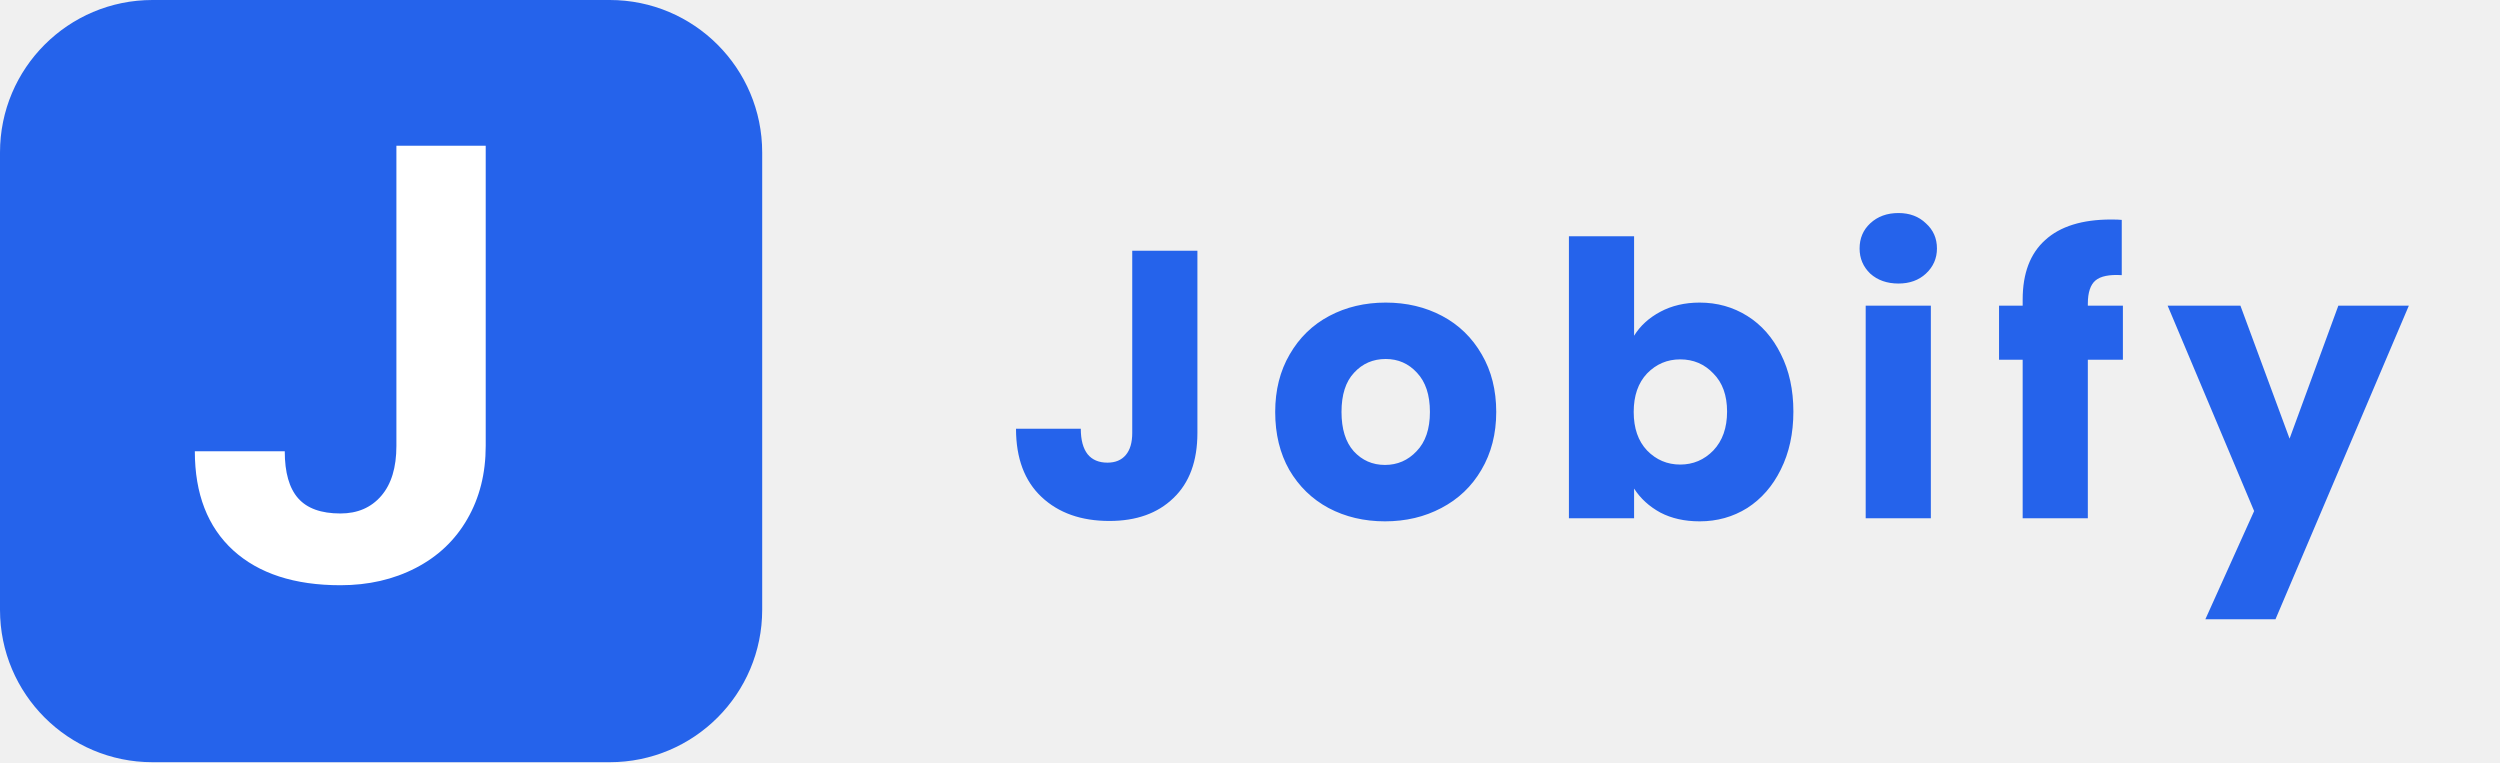
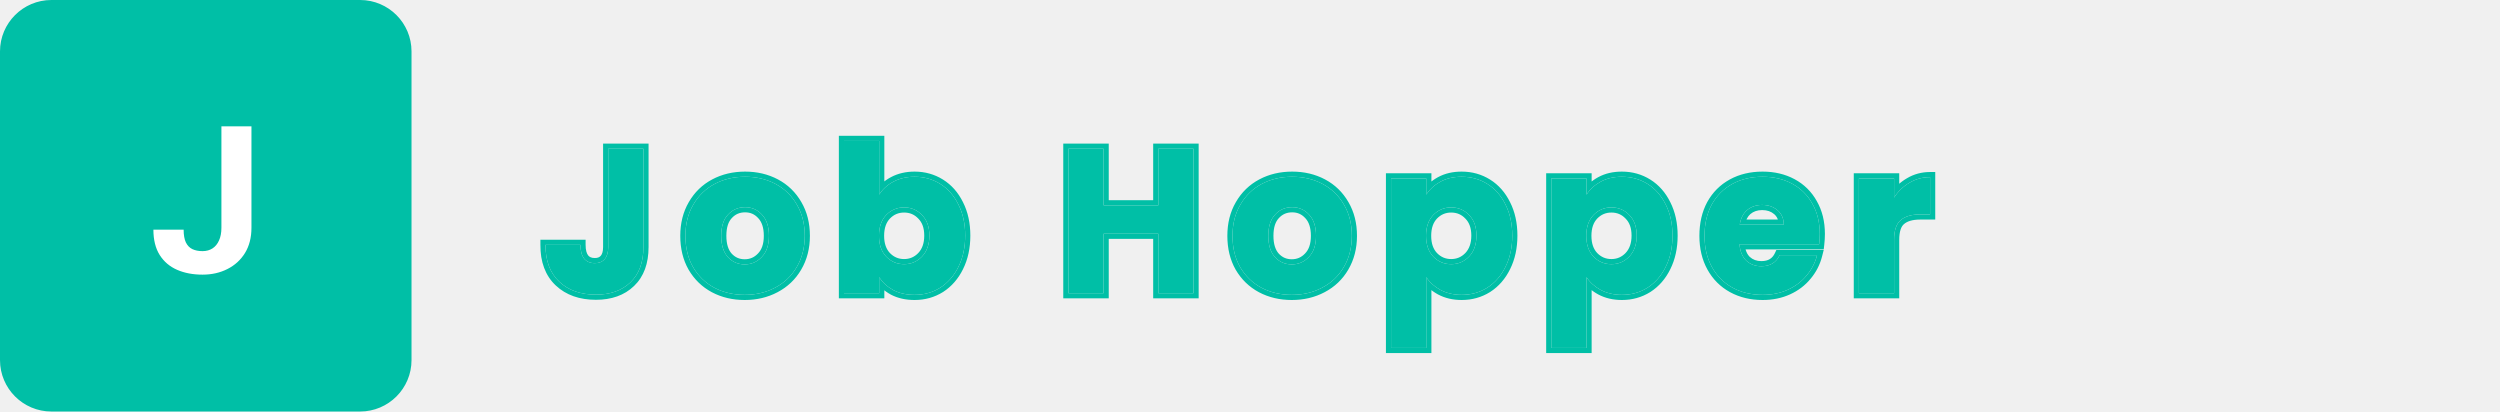
- <svg xmlns="http://www.w3.org/2000/svg" width="164" height="50" viewBox="0 0 164 50" fill="none">
-   <path d="M78.55 16.45V28.4C78.55 30.25 78.025 31.675 76.975 32.675C75.942 33.675 74.542 34.175 72.775 34.175C70.925 34.175 69.442 33.65 68.325 32.6C67.208 31.55 66.65 30.058 66.65 28.125H70.9C70.9 28.858 71.05 29.417 71.35 29.8C71.65 30.167 72.083 30.35 72.65 30.35C73.167 30.35 73.567 30.183 73.85 29.85C74.133 29.517 74.275 29.033 74.275 28.4V16.45H78.55ZM90.853 34.2C89.487 34.2 88.253 33.908 87.153 33.325C86.07 32.742 85.212 31.908 84.578 30.825C83.962 29.742 83.653 28.475 83.653 27.025C83.653 25.592 83.97 24.333 84.603 23.25C85.237 22.15 86.103 21.308 87.203 20.725C88.303 20.142 89.537 19.85 90.903 19.85C92.27 19.85 93.503 20.142 94.603 20.725C95.703 21.308 96.57 22.15 97.203 23.25C97.837 24.333 98.153 25.592 98.153 27.025C98.153 28.458 97.828 29.725 97.178 30.825C96.545 31.908 95.67 32.742 94.553 33.325C93.453 33.908 92.22 34.2 90.853 34.2ZM90.853 30.5C91.67 30.5 92.362 30.2 92.928 29.6C93.511 29 93.803 28.142 93.803 27.025C93.803 25.908 93.52 25.05 92.953 24.45C92.403 23.85 91.72 23.55 90.903 23.55C90.07 23.55 89.378 23.85 88.828 24.45C88.278 25.033 88.003 25.892 88.003 27.025C88.003 28.142 88.27 29 88.803 29.6C89.353 30.2 90.037 30.5 90.853 30.5ZM107.196 22.025C107.596 21.375 108.171 20.85 108.921 20.45C109.671 20.05 110.529 19.85 111.496 19.85C112.646 19.85 113.688 20.142 114.621 20.725C115.554 21.308 116.288 22.142 116.821 23.225C117.371 24.308 117.646 25.567 117.646 27C117.646 28.433 117.371 29.7 116.821 30.8C116.288 31.883 115.554 32.725 114.621 33.325C113.688 33.908 112.646 34.2 111.496 34.2C110.513 34.2 109.654 34.008 108.921 33.625C108.188 33.225 107.613 32.7 107.196 32.05V34H102.921V15.5H107.196V22.025ZM113.296 27C113.296 25.933 112.996 25.1 112.396 24.5C111.813 23.883 111.088 23.575 110.221 23.575C109.371 23.575 108.646 23.883 108.046 24.5C107.463 25.117 107.171 25.958 107.171 27.025C107.171 28.092 107.463 28.933 108.046 29.55C108.646 30.167 109.371 30.475 110.221 30.475C111.071 30.475 111.796 30.167 112.396 29.55C112.996 28.917 113.296 28.067 113.296 27ZM124.539 18.6C123.789 18.6 123.172 18.383 122.689 17.95C122.222 17.5 121.989 16.95 121.989 16.3C121.989 15.633 122.222 15.083 122.689 14.65C123.172 14.2 123.789 13.975 124.539 13.975C125.272 13.975 125.872 14.2 126.339 14.65C126.822 15.083 127.064 15.633 127.064 16.3C127.064 16.95 126.822 17.5 126.339 17.95C125.872 18.383 125.272 18.6 124.539 18.6ZM126.664 20.05V34H122.389V20.05H126.664ZM139.262 23.6H136.962V34H132.687V23.6H131.137V20.05H132.687V19.65C132.687 17.933 133.179 16.633 134.162 15.75C135.145 14.85 136.587 14.4 138.487 14.4C138.804 14.4 139.037 14.408 139.187 14.425V18.05C138.37 18 137.795 18.117 137.462 18.4C137.129 18.683 136.962 19.192 136.962 19.925V20.05H139.262V23.6ZM158.021 20.05L149.271 40.625H144.671L147.871 33.525L142.196 20.05H146.971L150.196 28.775L153.396 20.05H158.021Z" fill="#2563EB" />
-   <rect width="50" height="50" rx="10" fill="#2563EB" />
-   <path d="M26.004 9.562H31.863V29.25C31.863 31.06 31.46 32.661 30.652 34.055C29.858 35.435 28.732 36.503 27.273 37.258C25.815 38.013 24.168 38.391 22.332 38.391C19.324 38.391 16.98 37.629 15.301 36.105C13.621 34.569 12.781 32.401 12.781 29.602H18.68C18.68 30.995 18.973 32.023 19.559 32.688C20.145 33.352 21.069 33.684 22.332 33.684C23.452 33.684 24.344 33.3 25.008 32.531C25.672 31.763 26.004 30.669 26.004 29.25V9.562Z" fill="white" />
+ <svg xmlns="http://www.w3.org/2000/svg" width="486" height="80" viewBox="0 0 486 80" fill="none">
+   <mask id="path-1-outside-1_20_6" maskUnits="userSpaceOnUse" x="105" y="26" width="272" height="43" fill="black">
+     <rect fill="white" x="105" y="26" width="272" height="43" />
+     <path d="M125.08 28.92V48.04C125.08 51 124.24 53.28 122.56 54.88C120.907 56.48 118.667 57.28 115.84 57.28C112.88 57.28 110.507 56.44 108.72 54.76C106.933 53.08 106.04 50.693 106.04 47.6H112.84C112.84 48.773 113.08 49.667 113.56 50.28C114.04 50.867 114.733 51.16 115.64 51.16C116.467 51.16 117.107 50.893 117.56 50.36C118.013 49.827 118.24 49.053 118.24 48.04V28.92H125.08ZM144.765 57.32C142.578 57.32 140.605 56.853 138.845 55.92C137.112 54.987 135.738 53.653 134.725 51.92C133.738 50.187 133.245 48.16 133.245 45.84C133.245 43.547 133.752 41.533 134.765 39.8C135.778 38.04 137.165 36.693 138.925 35.76C140.685 34.827 142.658 34.36 144.845 34.36C147.032 34.36 149.005 34.827 150.765 35.76C152.525 36.693 153.912 38.04 154.925 39.8C155.938 41.533 156.445 43.547 156.445 45.84C156.445 48.133 155.925 50.16 154.885 51.92C153.872 53.653 152.472 54.987 150.685 55.92C148.925 56.853 146.952 57.32 144.765 57.32ZM144.765 51.4C146.072 51.4 147.178 50.92 148.085 49.96C149.018 49 149.485 47.627 149.485 45.84C149.485 44.053 149.032 42.68 148.125 41.72C147.245 40.76 146.152 40.28 144.845 40.28C143.512 40.28 142.405 40.76 141.525 41.72C140.645 42.653 140.205 44.027 140.205 45.84C140.205 47.627 140.632 49 141.485 49.96C142.365 50.92 143.458 51.4 144.765 51.4ZM170.914 37.84C171.554 36.8 172.474 35.96 173.674 35.32C174.874 34.68 176.247 34.36 177.794 34.36C179.634 34.36 181.3 34.827 182.794 35.76C184.287 36.693 185.46 38.027 186.314 39.76C187.194 41.493 187.634 43.507 187.634 45.8C187.634 48.093 187.194 50.12 186.314 51.88C185.46 53.613 184.287 54.96 182.794 55.92C181.3 56.853 179.634 57.32 177.794 57.32C176.22 57.32 174.847 57.013 173.674 56.4C172.5 55.76 171.58 54.92 170.914 53.88V57H164.074V27.4H170.914V37.84ZM180.674 45.8C180.674 44.093 180.194 42.76 179.234 41.8C178.3 40.813 177.14 40.32 175.754 40.32C174.394 40.32 173.234 40.813 172.274 41.8C171.34 42.787 170.874 44.133 170.874 45.84C170.874 47.547 171.34 48.893 172.274 49.88C173.234 50.867 174.394 51.36 175.754 51.36C177.114 51.36 178.274 50.867 179.234 49.88C180.194 48.867 180.674 47.507 180.674 45.8ZM232.019 28.92V57H225.179V45.44H214.539V57H207.699V28.92H214.539V39.92H225.179V28.92H232.019ZM251.117 57.32C248.93 57.32 246.957 56.853 245.197 55.92C243.463 54.987 242.09 53.653 241.077 51.92C240.09 50.187 239.597 48.16 239.597 45.84C239.597 43.547 240.103 41.533 241.117 39.8C242.13 38.04 243.517 36.693 245.277 35.76C247.037 34.827 249.01 34.36 251.197 34.36C253.383 34.36 255.357 34.827 257.117 35.76C258.877 36.693 260.263 38.04 261.277 39.8C262.29 41.533 262.797 43.547 262.797 45.84C262.797 48.133 262.277 50.16 261.237 51.92C260.223 53.653 258.823 54.987 257.037 55.92C255.277 56.853 253.303 57.32 251.117 57.32ZM251.117 51.4C252.423 51.4 253.53 50.92 254.437 49.96C255.37 49 255.837 47.627 255.837 45.84C255.837 44.053 255.383 42.68 254.477 41.72C253.597 40.76 252.503 40.28 251.197 40.28C249.863 40.28 248.757 40.76 247.877 41.72C246.997 42.653 246.557 44.027 246.557 45.84C246.557 47.627 246.983 49 247.837 49.96C248.717 50.92 249.81 51.4 251.117 51.4ZM277.265 37.84C277.932 36.8 278.852 35.96 280.025 35.32C281.199 34.68 282.572 34.36 284.145 34.36C285.985 34.36 287.652 34.827 289.145 35.76C290.639 36.693 291.812 38.027 292.665 39.76C293.545 41.493 293.985 43.507 293.985 45.8C293.985 48.093 293.545 50.12 292.665 51.88C291.812 53.613 290.639 54.96 289.145 55.92C287.652 56.853 285.985 57.32 284.145 57.32C282.599 57.32 281.225 57 280.025 56.36C278.852 55.72 277.932 54.893 277.265 53.88V67.64H270.425V34.68H277.265V37.84ZM287.025 45.8C287.025 44.093 286.545 42.76 285.585 41.8C284.652 40.813 283.492 40.32 282.105 40.32C280.745 40.32 279.585 40.813 278.625 41.8C277.692 42.787 277.225 44.133 277.225 45.84C277.225 47.547 277.692 48.893 278.625 49.88C279.585 50.867 280.745 51.36 282.105 51.36C283.465 51.36 284.625 50.867 285.585 49.88C286.545 48.867 287.025 47.507 287.025 45.8ZM308.414 37.84C309.08 36.8 310 35.96 311.174 35.32C312.347 34.68 313.72 34.36 315.294 34.36C317.134 34.36 318.8 34.827 320.294 35.76C321.787 36.693 322.96 38.027 323.814 39.76C324.694 41.493 325.134 43.507 325.134 45.8C325.134 48.093 324.694 50.12 323.814 51.88C322.96 53.613 321.787 54.96 320.294 55.92C318.8 56.853 317.134 57.32 315.294 57.32C313.747 57.32 312.374 57 311.174 56.36C310 55.72 309.08 54.893 308.414 53.88V67.64H301.574V34.68H308.414V37.84ZM318.174 45.8C318.174 44.093 317.694 42.76 316.734 41.8C315.8 40.813 314.64 40.32 313.254 40.32C311.894 40.32 310.734 40.813 309.774 41.8C308.84 42.787 308.374 44.133 308.374 45.84C308.374 47.547 308.84 48.893 309.774 49.88C310.734 50.867 311.894 51.36 313.254 51.36C314.614 51.36 315.774 50.867 316.734 49.88C317.694 48.867 318.174 47.507 318.174 45.8ZM353.762 45.48C353.762 46.12 353.722 46.787 353.642 47.48H338.162C338.269 48.867 338.709 49.933 339.482 50.68C340.282 51.4 341.256 51.76 342.402 51.76C344.109 51.76 345.296 51.04 345.962 49.6H353.242C352.869 51.067 352.189 52.387 351.202 53.56C350.242 54.733 349.029 55.653 347.562 56.32C346.096 56.987 344.456 57.32 342.642 57.32C340.456 57.32 338.509 56.853 336.802 55.92C335.096 54.987 333.762 53.653 332.802 51.92C331.842 50.187 331.362 48.16 331.362 45.84C331.362 43.52 331.829 41.493 332.762 39.76C333.722 38.027 335.056 36.693 336.762 35.76C338.469 34.827 340.429 34.36 342.642 34.36C344.802 34.36 346.722 34.813 348.402 35.72C350.082 36.627 351.389 37.92 352.322 39.6C353.282 41.28 353.762 43.24 353.762 45.48ZM346.762 43.68C346.762 42.507 346.362 41.573 345.562 40.88C344.762 40.187 343.762 39.84 342.562 39.84C341.416 39.84 340.442 40.173 339.642 40.84C338.869 41.507 338.389 42.453 338.202 43.68H346.762ZM368.211 38.4C369.011 37.173 370.011 36.213 371.211 35.52C372.411 34.8 373.744 34.44 375.211 34.44V41.68H373.331C371.624 41.68 370.344 42.053 369.491 42.8C368.637 43.52 368.211 44.8 368.211 46.64V57H361.371V34.68H368.211V38.4Z" />
+   </mask>
+   <path d="M125.08 28.92V48.04C125.08 51 124.24 53.28 122.56 54.88C120.907 56.48 118.667 57.28 115.84 57.28C112.88 57.28 110.507 56.44 108.72 54.76C106.933 53.08 106.04 50.693 106.04 47.6H112.84C112.84 48.773 113.08 49.667 113.56 50.28C114.04 50.867 114.733 51.16 115.64 51.16C116.467 51.16 117.107 50.893 117.56 50.36C118.013 49.827 118.24 49.053 118.24 48.04V28.92H125.08ZM144.765 57.32C142.578 57.32 140.605 56.853 138.845 55.92C137.112 54.987 135.738 53.653 134.725 51.92C133.738 50.187 133.245 48.16 133.245 45.84C133.245 43.547 133.752 41.533 134.765 39.8C135.778 38.04 137.165 36.693 138.925 35.76C140.685 34.827 142.658 34.36 144.845 34.36C147.032 34.36 149.005 34.827 150.765 35.76C152.525 36.693 153.912 38.04 154.925 39.8C155.938 41.533 156.445 43.547 156.445 45.84C156.445 48.133 155.925 50.16 154.885 51.92C153.872 53.653 152.472 54.987 150.685 55.92C148.925 56.853 146.952 57.32 144.765 57.32ZM144.765 51.4C146.072 51.4 147.178 50.92 148.085 49.96C149.018 49 149.485 47.627 149.485 45.84C149.485 44.053 149.032 42.68 148.125 41.72C147.245 40.76 146.152 40.28 144.845 40.28C143.512 40.28 142.405 40.76 141.525 41.72C140.645 42.653 140.205 44.027 140.205 45.84C140.205 47.627 140.632 49 141.485 49.96C142.365 50.92 143.458 51.4 144.765 51.4ZM170.914 37.84C171.554 36.8 172.474 35.96 173.674 35.32C174.874 34.68 176.247 34.36 177.794 34.36C179.634 34.36 181.3 34.827 182.794 35.76C184.287 36.693 185.46 38.027 186.314 39.76C187.194 41.493 187.634 43.507 187.634 45.8C187.634 48.093 187.194 50.12 186.314 51.88C185.46 53.613 184.287 54.96 182.794 55.92C181.3 56.853 179.634 57.32 177.794 57.32C176.22 57.32 174.847 57.013 173.674 56.4C172.5 55.76 171.58 54.92 170.914 53.88V57H164.074V27.4H170.914V37.84ZM180.674 45.8C180.674 44.093 180.194 42.76 179.234 41.8C178.3 40.813 177.14 40.32 175.754 40.32C174.394 40.32 173.234 40.813 172.274 41.8C171.34 42.787 170.874 44.133 170.874 45.84C170.874 47.547 171.34 48.893 172.274 49.88C173.234 50.867 174.394 51.36 175.754 51.36C177.114 51.36 178.274 50.867 179.234 49.88C180.194 48.867 180.674 47.507 180.674 45.8ZM232.019 28.92V57H225.179V45.44H214.539V57H207.699V28.92H214.539V39.92H225.179V28.92H232.019ZM251.117 57.32C248.93 57.32 246.957 56.853 245.197 55.92C243.463 54.987 242.09 53.653 241.077 51.92C240.09 50.187 239.597 48.16 239.597 45.84C239.597 43.547 240.103 41.533 241.117 39.8C242.13 38.04 243.517 36.693 245.277 35.76C247.037 34.827 249.01 34.36 251.197 34.36C253.383 34.36 255.357 34.827 257.117 35.76C258.877 36.693 260.263 38.04 261.277 39.8C262.29 41.533 262.797 43.547 262.797 45.84C262.797 48.133 262.277 50.16 261.237 51.92C260.223 53.653 258.823 54.987 257.037 55.92C255.277 56.853 253.303 57.32 251.117 57.32ZM251.117 51.4C252.423 51.4 253.53 50.92 254.437 49.96C255.37 49 255.837 47.627 255.837 45.84C255.837 44.053 255.383 42.68 254.477 41.72C253.597 40.76 252.503 40.28 251.197 40.28C249.863 40.28 248.757 40.76 247.877 41.72C246.997 42.653 246.557 44.027 246.557 45.84C246.557 47.627 246.983 49 247.837 49.96C248.717 50.92 249.81 51.4 251.117 51.4ZM277.265 37.84C277.932 36.8 278.852 35.96 280.025 35.32C281.199 34.68 282.572 34.36 284.145 34.36C285.985 34.36 287.652 34.827 289.145 35.76C290.639 36.693 291.812 38.027 292.665 39.76C293.545 41.493 293.985 43.507 293.985 45.8C293.985 48.093 293.545 50.12 292.665 51.88C291.812 53.613 290.639 54.96 289.145 55.92C287.652 56.853 285.985 57.32 284.145 57.32C282.599 57.32 281.225 57 280.025 56.36C278.852 55.72 277.932 54.893 277.265 53.88V67.64H270.425V34.68H277.265V37.84ZM287.025 45.8C287.025 44.093 286.545 42.76 285.585 41.8C284.652 40.813 283.492 40.32 282.105 40.32C280.745 40.32 279.585 40.813 278.625 41.8C277.692 42.787 277.225 44.133 277.225 45.84C277.225 47.547 277.692 48.893 278.625 49.88C279.585 50.867 280.745 51.36 282.105 51.36C283.465 51.36 284.625 50.867 285.585 49.88C286.545 48.867 287.025 47.507 287.025 45.8ZM308.414 37.84C309.08 36.8 310 35.96 311.174 35.32C312.347 34.68 313.72 34.36 315.294 34.36C317.134 34.36 318.8 34.827 320.294 35.76C321.787 36.693 322.96 38.027 323.814 39.76C324.694 41.493 325.134 43.507 325.134 45.8C325.134 48.093 324.694 50.12 323.814 51.88C322.96 53.613 321.787 54.96 320.294 55.92C318.8 56.853 317.134 57.32 315.294 57.32C313.747 57.32 312.374 57 311.174 56.36C310 55.72 309.08 54.893 308.414 53.88V67.64H301.574V34.68H308.414V37.84ZM318.174 45.8C318.174 44.093 317.694 42.76 316.734 41.8C315.8 40.813 314.64 40.32 313.254 40.32C311.894 40.32 310.734 40.813 309.774 41.8C308.84 42.787 308.374 44.133 308.374 45.84C308.374 47.547 308.84 48.893 309.774 49.88C310.734 50.867 311.894 51.36 313.254 51.36C314.614 51.36 315.774 50.867 316.734 49.88C317.694 48.867 318.174 47.507 318.174 45.8ZM353.762 45.48C353.762 46.12 353.722 46.787 353.642 47.48H338.162C338.269 48.867 338.709 49.933 339.482 50.68C340.282 51.4 341.256 51.76 342.402 51.76C344.109 51.76 345.296 51.04 345.962 49.6H353.242C352.869 51.067 352.189 52.387 351.202 53.56C350.242 54.733 349.029 55.653 347.562 56.32C346.096 56.987 344.456 57.32 342.642 57.32C340.456 57.32 338.509 56.853 336.802 55.92C335.096 54.987 333.762 53.653 332.802 51.92C331.842 50.187 331.362 48.16 331.362 45.84C331.362 43.52 331.829 41.493 332.762 39.76C333.722 38.027 335.056 36.693 336.762 35.76C338.469 34.827 340.429 34.36 342.642 34.36C344.802 34.36 346.722 34.813 348.402 35.72C350.082 36.627 351.389 37.92 352.322 39.6C353.282 41.28 353.762 43.24 353.762 45.48ZM346.762 43.68C346.762 42.507 346.362 41.573 345.562 40.88C344.762 40.187 343.762 39.84 342.562 39.84C341.416 39.84 340.442 40.173 339.642 40.84C338.869 41.507 338.389 42.453 338.202 43.68H346.762ZM368.211 38.4C369.011 37.173 370.011 36.213 371.211 35.52C372.411 34.8 373.744 34.44 375.211 34.44V41.68H373.331C371.624 41.68 370.344 42.053 369.491 42.8C368.637 43.52 368.211 44.8 368.211 46.64V57H361.371V34.68H368.211V38.4Z" fill="#00BFA6" />
+   <path d="M125.08 28.92H126.08V27.92H125.08V28.92ZM122.56 54.88L121.87 54.156L121.865 54.161L122.56 54.88ZM108.72 54.76L108.035 55.489L108.035 55.489L108.72 54.76ZM106.04 47.6V46.6H105.04V47.6H106.04ZM112.84 47.6H113.84V46.6H112.84V47.6ZM113.56 50.28L112.772 50.896L112.779 50.905L112.786 50.913L113.56 50.28ZM117.56 50.36L116.798 49.712L116.798 49.712L117.56 50.36ZM118.24 28.92V27.92H117.24V28.92H118.24ZM124.08 28.92V48.04H126.08V28.92H124.08ZM124.08 48.04C124.08 50.806 123.301 52.793 121.87 54.156L123.25 55.604C125.179 53.767 126.08 51.194 126.08 48.04H124.08ZM121.865 54.161C120.438 55.542 118.47 56.28 115.84 56.28V58.28C118.864 58.28 121.375 57.418 123.255 55.599L121.865 54.161ZM115.84 56.28C113.079 56.28 110.969 55.502 109.405 54.032L108.035 55.489C110.044 57.378 112.681 58.28 115.84 58.28V56.28ZM109.405 54.032C107.869 52.587 107.04 50.494 107.04 47.6H105.04C105.04 50.893 105.998 53.573 108.035 55.489L109.405 54.032ZM106.04 48.6H112.84V46.6H106.04V48.6ZM111.84 47.6C111.84 48.889 112.1 50.038 112.772 50.896L114.348 49.664C114.06 49.296 113.84 48.658 113.84 47.6H111.84ZM112.786 50.913C113.494 51.778 114.499 52.16 115.64 52.16V50.16C114.968 50.16 114.586 49.955 114.334 49.647L112.786 50.913ZM115.64 52.16C116.701 52.16 117.644 51.806 118.322 51.008L116.798 49.712C116.57 49.981 116.232 50.16 115.64 50.16V52.16ZM118.322 51.008C118.985 50.227 119.24 49.187 119.24 48.04H117.24C117.24 48.92 117.042 49.426 116.798 49.712L118.322 51.008ZM119.24 48.04V28.92H117.24V48.04H119.24ZM118.24 29.92H125.08V27.92H118.24V29.92ZM138.845 55.92L138.371 56.8L138.376 56.803L138.845 55.92ZM134.725 51.92L133.856 52.415L133.862 52.425L134.725 51.92ZM134.765 39.8L135.628 40.305L135.632 40.299L134.765 39.8ZM138.925 35.76L139.394 36.644L139.394 36.644L138.925 35.76ZM150.765 35.76L150.296 36.644L150.296 36.644L150.765 35.76ZM154.925 39.8L154.058 40.299L154.062 40.305L154.925 39.8ZM154.885 51.92L154.024 51.411L154.022 51.415L154.885 51.92ZM150.685 55.92L150.222 55.034L150.216 55.036L150.685 55.92ZM148.085 49.96L147.368 49.263L147.363 49.268L147.358 49.273L148.085 49.96ZM148.125 41.72L147.388 42.396L147.393 42.401L147.398 42.407L148.125 41.72ZM141.525 41.72L142.253 42.406L142.262 42.396L141.525 41.72ZM141.485 49.96L140.738 50.624L140.743 50.63L140.748 50.636L141.485 49.96ZM144.765 56.32C142.725 56.32 140.915 55.886 139.314 55.036L138.376 56.803C140.295 57.821 142.431 58.32 144.765 58.32V56.32ZM139.319 55.039C137.751 54.195 136.511 52.993 135.588 51.415L133.862 52.425C134.966 54.313 136.472 55.778 138.371 56.8L139.319 55.039ZM135.594 51.425C134.706 49.866 134.245 48.015 134.245 45.84H132.245C132.245 48.305 132.77 50.508 133.856 52.415L135.594 51.425ZM134.245 45.84C134.245 43.698 134.717 41.864 135.628 40.305L133.902 39.295C132.787 41.203 132.245 43.395 132.245 45.84H134.245ZM135.632 40.299C136.553 38.699 137.803 37.487 139.394 36.644L138.456 34.877C136.527 35.9 135.004 37.381 133.898 39.301L135.632 40.299ZM139.394 36.644C140.995 35.794 142.805 35.36 144.845 35.36V33.36C142.511 33.36 140.375 33.859 138.456 34.877L139.394 36.644ZM144.845 35.36C146.885 35.36 148.695 35.794 150.296 36.644L151.234 34.877C149.315 33.859 147.179 33.36 144.845 33.36V35.36ZM150.296 36.644C151.887 37.487 153.137 38.699 154.058 40.299L155.792 39.301C154.686 37.381 153.163 35.9 151.234 34.877L150.296 36.644ZM154.062 40.305C154.973 41.864 155.445 43.698 155.445 45.84H157.445C157.445 43.395 156.903 41.203 155.788 39.295L154.062 40.305ZM155.445 45.84C155.445 47.977 154.962 49.824 154.024 51.411L155.746 52.429C156.888 50.496 157.445 48.29 157.445 45.84H155.445ZM154.022 51.415C153.104 52.986 151.843 54.187 150.222 55.034L151.148 56.806C153.101 55.786 154.64 54.321 155.748 52.425L154.022 51.415ZM150.216 55.036C148.615 55.886 146.805 56.32 144.765 56.32V58.32C147.099 58.32 149.235 57.821 151.154 56.803L150.216 55.036ZM144.765 52.4C146.35 52.4 147.719 51.804 148.812 50.647L147.358 49.273C146.638 50.036 145.793 50.4 144.765 50.4V52.4ZM148.802 50.657C149.971 49.455 150.485 47.797 150.485 45.84H148.485C148.485 47.456 148.066 48.545 147.368 49.263L148.802 50.657ZM150.485 45.84C150.485 43.89 149.988 42.236 148.852 41.033L147.398 42.407C148.075 43.123 148.485 44.217 148.485 45.84H150.485ZM148.862 41.044C147.792 39.877 146.431 39.28 144.845 39.28V41.28C145.872 41.28 146.698 41.643 147.388 42.396L148.862 41.044ZM144.845 39.28C143.239 39.28 141.862 39.872 140.788 41.044L142.262 42.396C142.948 41.648 143.784 41.28 144.845 41.28V39.28ZM140.797 41.034C139.681 42.218 139.205 43.877 139.205 45.84H141.205C141.205 44.176 141.609 43.089 142.253 42.406L140.797 41.034ZM139.205 45.84C139.205 47.776 139.668 49.421 140.738 50.624L142.232 49.296C141.596 48.579 141.205 47.477 141.205 45.84H139.205ZM140.748 50.636C141.818 51.803 143.179 52.4 144.765 52.4V50.4C143.738 50.4 142.912 50.037 142.222 49.284L140.748 50.636ZM170.914 37.84H169.914V41.373L171.765 38.364L170.914 37.84ZM173.674 35.32L173.203 34.438L173.203 34.438L173.674 35.32ZM182.794 35.76L182.264 36.608L182.264 36.608L182.794 35.76ZM186.314 39.76L185.417 40.202L185.422 40.213L186.314 39.76ZM186.314 51.88L185.419 51.433L185.417 51.438L186.314 51.88ZM182.794 55.92L183.324 56.768L183.335 56.761L182.794 55.92ZM173.674 56.4L173.195 57.278L173.203 57.282L173.21 57.286L173.674 56.4ZM170.914 53.88L171.756 53.34L169.914 50.467V53.88H170.914ZM170.914 57V58H171.914V57H170.914ZM164.074 57H163.074V58H164.074V57ZM164.074 27.4V26.4H163.074V27.4H164.074ZM170.914 27.4H171.914V26.4H170.914V27.4ZM179.234 41.8L178.507 42.487L178.517 42.497L178.527 42.507L179.234 41.8ZM172.274 41.8L171.557 41.103L171.547 41.113L172.274 41.8ZM172.274 49.88L171.547 50.567L171.557 50.577L172.274 49.88ZM179.234 49.88L179.951 50.577L179.96 50.568L179.234 49.88ZM171.765 38.364C172.302 37.492 173.083 36.769 174.144 36.202L173.203 34.438C171.865 35.151 170.805 36.108 170.062 37.316L171.765 38.364ZM174.144 36.202C175.181 35.65 176.388 35.36 177.794 35.36V33.36C176.106 33.36 174.567 33.71 173.203 34.438L174.144 36.202ZM177.794 35.36C179.455 35.36 180.937 35.779 182.264 36.608L183.324 34.912C181.664 33.875 179.812 33.36 177.794 33.36V35.36ZM182.264 36.608C183.584 37.433 184.637 38.618 185.417 40.202L187.211 39.318C186.284 37.435 184.99 35.953 183.324 34.912L182.264 36.608ZM185.422 40.213C186.219 41.783 186.634 43.636 186.634 45.8H188.634C188.634 43.377 188.168 41.204 187.205 39.307L185.422 40.213ZM186.634 45.8C186.634 47.964 186.219 49.833 185.419 51.433L187.208 52.327C188.168 50.407 188.634 48.223 188.634 45.8H186.634ZM185.417 51.438C184.636 53.023 183.58 54.226 182.253 55.079L183.335 56.761C184.994 55.694 186.285 54.203 187.211 52.322L185.417 51.438ZM182.264 55.072C180.937 55.901 179.455 56.32 177.794 56.32V58.32C179.812 58.32 181.664 57.805 183.324 56.768L182.264 55.072ZM177.794 56.32C176.351 56.32 175.143 56.039 174.137 55.514L173.21 57.286C174.551 57.987 176.089 58.32 177.794 58.32V56.32ZM174.153 55.522C173.114 54.956 172.324 54.227 171.756 53.34L170.072 54.42C170.837 55.613 171.886 56.564 173.195 57.278L174.153 55.522ZM169.914 53.88V57H171.914V53.88H169.914ZM170.914 56H164.074V58H170.914V56ZM165.074 57V27.4H163.074V57H165.074ZM164.074 28.4H170.914V26.4H164.074V28.4ZM169.914 27.4V37.84H171.914V27.4H169.914ZM181.674 45.8C181.674 43.9 181.134 42.286 179.941 41.093L178.527 42.507C179.254 43.234 179.674 44.287 179.674 45.8H181.674ZM179.96 41.113C178.834 39.922 177.409 39.32 175.754 39.32V41.32C176.872 41.32 177.767 41.705 178.507 42.487L179.96 41.113ZM175.754 39.32C174.12 39.32 172.703 39.925 171.557 41.103L172.99 42.497C173.765 41.702 174.667 41.32 175.754 41.32V39.32ZM171.547 41.113C170.396 42.33 169.874 43.946 169.874 45.84H171.874C171.874 44.32 172.285 43.244 173 42.487L171.547 41.113ZM169.874 45.84C169.874 47.734 170.396 49.35 171.547 50.567L173 49.193C172.285 48.436 171.874 47.36 171.874 45.84H169.874ZM171.557 50.577C172.703 51.755 174.12 52.36 175.754 52.36V50.36C174.667 50.36 173.765 49.978 172.99 49.183L171.557 50.577ZM175.754 52.36C177.387 52.36 178.805 51.755 179.95 50.577L178.517 49.183C177.743 49.978 176.84 50.36 175.754 50.36V52.36ZM179.96 50.568C181.133 49.329 181.674 47.702 181.674 45.8H179.674C179.674 47.311 179.254 48.404 178.508 49.192L179.96 50.568ZM232.019 28.92H233.019V27.92H232.019V28.92ZM232.019 57V58H233.019V57H232.019ZM225.179 57H224.179V58H225.179V57ZM225.179 45.44H226.179V44.44H225.179V45.44ZM214.539 45.44V44.44H213.539V45.44H214.539ZM214.539 57V58H215.539V57H214.539ZM207.699 57H206.699V58H207.699V57ZM207.699 28.92V27.92H206.699V28.92H207.699ZM214.539 28.92H215.539V27.92H214.539V28.92ZM214.539 39.92H213.539V40.92H214.539V39.92ZM225.179 39.92V40.92H226.179V39.92H225.179ZM225.179 28.92V27.92H224.179V28.92H225.179ZM231.019 28.92V57H233.019V28.92H231.019ZM232.019 56H225.179V58H232.019V56ZM226.179 57V45.44H224.179V57H226.179ZM225.179 44.44H214.539V46.44H225.179V44.44ZM213.539 45.44V57H215.539V45.44H213.539ZM214.539 56H207.699V58H214.539V56ZM208.699 57V28.92H206.699V57H208.699ZM207.699 29.92H214.539V27.92H207.699V29.92ZM213.539 28.92V39.92H215.539V28.92H213.539ZM214.539 40.92H225.179V38.92H214.539V40.92ZM226.179 39.92V28.92H224.179V39.92H226.179ZM225.179 29.92H232.019V27.92H225.179V29.92ZM245.197 55.92L244.722 56.8L244.728 56.803L245.197 55.92ZM241.077 51.92L240.207 52.415L240.213 52.425L241.077 51.92ZM241.117 39.8L241.98 40.305L241.983 40.299L241.117 39.8ZM245.277 35.76L245.745 36.644L245.745 36.644L245.277 35.76ZM257.117 35.76L256.648 36.644L256.648 36.644L257.117 35.76ZM261.277 39.8L260.41 40.299L260.413 40.305L261.277 39.8ZM261.237 51.92L260.376 51.411L260.373 51.415L261.237 51.92ZM257.037 55.92L256.574 55.034L256.568 55.036L257.037 55.92ZM254.437 49.96L253.72 49.263L253.715 49.268L253.71 49.273L254.437 49.96ZM254.477 41.72L253.739 42.396L253.744 42.401L253.75 42.407L254.477 41.72ZM247.877 41.72L248.604 42.406L248.614 42.396L247.877 41.72ZM247.837 49.96L247.089 50.624L247.094 50.63L247.099 50.636L247.837 49.96ZM251.117 56.32C249.077 56.32 247.267 55.886 245.665 55.036L244.728 56.803C246.646 57.821 248.783 58.32 251.117 58.32V56.32ZM245.671 55.039C244.102 54.195 242.862 52.993 241.94 51.415L240.213 52.425C241.317 54.313 242.824 55.778 244.722 56.8L245.671 55.039ZM241.946 51.425C241.058 49.866 240.597 48.015 240.597 45.84H238.597C238.597 48.305 239.122 50.508 240.207 52.415L241.946 51.425ZM240.597 45.84C240.597 43.698 241.068 41.864 241.98 40.305L240.253 39.295C239.138 41.203 238.597 43.395 238.597 45.84H240.597ZM241.983 40.299C242.905 38.699 244.155 37.487 245.745 36.644L244.808 34.877C242.878 35.9 241.355 37.381 240.25 39.301L241.983 40.299ZM245.745 36.644C247.347 35.794 249.157 35.36 251.197 35.36V33.36C248.863 33.36 246.726 33.859 244.808 34.877L245.745 36.644ZM251.197 35.36C253.236 35.36 255.046 35.794 256.648 36.644L257.585 34.877C255.667 33.859 253.53 33.36 251.197 33.36V35.36ZM256.648 36.644C258.238 37.487 259.489 38.699 260.41 40.299L262.143 39.301C261.038 37.381 259.515 35.9 257.585 34.877L256.648 36.644ZM260.413 40.305C261.325 41.864 261.797 43.698 261.797 45.84H263.797C263.797 43.395 263.255 41.203 262.14 39.295L260.413 40.305ZM261.797 45.84C261.797 47.977 261.314 49.824 260.376 51.411L262.097 52.429C263.239 50.496 263.797 48.29 263.797 45.84H261.797ZM260.373 51.415C259.455 52.986 258.194 54.187 256.574 55.034L257.5 56.806C259.452 55.786 260.991 54.321 262.1 52.425L260.373 51.415ZM256.568 55.036C254.966 55.886 253.156 56.32 251.117 56.32V58.32C253.45 58.32 255.587 57.821 257.505 56.803L256.568 55.036ZM251.117 52.4C252.702 52.4 254.07 51.804 255.164 50.647L253.71 49.273C252.99 50.036 252.145 50.4 251.117 50.4V52.4ZM255.154 50.657C256.322 49.455 256.837 47.797 256.837 45.84H254.837C254.837 47.456 254.417 48.545 253.72 49.263L255.154 50.657ZM256.837 45.84C256.837 43.89 256.34 42.236 255.204 41.033L253.75 42.407C254.427 43.123 254.837 44.217 254.837 45.84H256.837ZM255.214 41.044C254.144 39.877 252.782 39.28 251.197 39.28V41.28C252.224 41.28 253.05 41.643 253.739 42.396L255.214 41.044ZM251.197 39.28C249.591 39.28 248.214 39.872 247.139 41.044L248.614 42.396C249.299 41.648 250.136 41.28 251.197 41.28V39.28ZM247.149 41.034C246.033 42.218 245.557 43.877 245.557 45.84H247.557C247.557 44.176 247.96 43.089 248.604 42.406L247.149 41.034ZM245.557 45.84C245.557 47.776 246.019 49.421 247.089 50.624L248.584 49.296C247.947 48.579 247.557 47.477 247.557 45.84H245.557ZM247.099 50.636C248.17 51.803 249.531 52.4 251.117 52.4V50.4C250.089 50.4 249.264 50.037 248.574 49.284L247.099 50.636ZM277.265 37.84H276.265V41.253L278.107 38.38L277.265 37.84ZM280.025 35.32L279.546 34.442L279.546 34.442L280.025 35.32ZM289.145 35.76L288.615 36.608L288.615 36.608L289.145 35.76ZM292.665 39.76L291.768 40.202L291.774 40.213L292.665 39.76ZM292.665 51.88L291.771 51.433L291.768 51.438L292.665 51.88ZM289.145 55.92L289.675 56.768L289.686 56.761L289.145 55.92ZM280.025 56.36L279.546 57.238L279.555 57.242L280.025 56.36ZM277.265 53.88L278.101 53.33L276.265 50.541V53.88H277.265ZM277.265 67.64V68.64H278.265V67.64H277.265ZM270.425 67.64H269.425V68.64H270.425V67.64ZM270.425 34.68V33.68H269.425V34.68H270.425ZM277.265 34.68H278.265V33.68H277.265V34.68ZM285.585 41.8L284.859 42.487L284.868 42.497L284.878 42.507L285.585 41.8ZM278.625 41.8L277.909 41.103L277.899 41.113L278.625 41.8ZM278.625 49.88L277.899 50.567L277.909 50.577L278.625 49.88ZM285.585 49.88L286.302 50.577L286.311 50.568L285.585 49.88ZM278.107 38.38C278.676 37.493 279.466 36.764 280.504 36.198L279.546 34.442C278.238 35.156 277.188 36.107 276.423 37.3L278.107 38.38ZM280.504 36.198C281.507 35.651 282.71 35.36 284.145 35.36V33.36C282.434 33.36 280.891 33.709 279.546 34.442L280.504 36.198ZM284.145 35.36C285.807 35.36 287.288 35.779 288.615 36.608L289.675 34.912C288.016 33.875 286.164 33.36 284.145 33.36V35.36ZM288.615 36.608C289.936 37.433 290.989 38.618 291.768 40.202L293.562 39.318C292.635 37.435 291.342 35.953 289.675 34.912L288.615 36.608ZM291.774 40.213C292.571 41.783 292.985 43.636 292.985 45.8H294.985C294.985 43.377 294.52 41.204 293.557 39.307L291.774 40.213ZM292.985 45.8C292.985 47.964 292.571 49.833 291.771 51.433L293.56 52.327C294.52 50.407 294.985 48.223 294.985 45.8H292.985ZM291.768 51.438C290.988 53.023 289.932 54.226 288.605 55.079L289.686 56.761C291.346 55.694 292.636 54.203 293.562 52.322L291.768 51.438ZM288.615 55.072C287.288 55.901 285.807 56.32 284.145 56.32V58.32C286.164 58.32 288.016 57.805 289.675 56.768L288.615 55.072ZM284.145 56.32C282.74 56.32 281.532 56.03 280.496 55.478L279.555 57.242C280.918 57.97 282.457 58.32 284.145 58.32V56.32ZM280.504 55.482C279.46 54.913 278.668 54.193 278.101 53.33L276.43 54.43C277.196 55.593 278.244 56.528 279.546 57.238L280.504 55.482ZM276.265 53.88V67.64H278.265V53.88H276.265ZM277.265 66.64H270.425V68.64H277.265V66.64ZM271.425 67.64V34.68H269.425V67.64H271.425ZM270.425 35.68H277.265V33.68H270.425V35.68ZM276.265 34.68V37.84H278.265V34.68H276.265ZM288.025 45.8C288.025 43.9 287.485 42.286 286.292 41.093L284.878 42.507C285.605 43.234 286.025 44.287 286.025 45.8H288.025ZM286.312 41.113C285.185 39.922 283.76 39.32 282.105 39.32V41.32C283.224 41.32 284.119 41.705 284.859 42.487L286.312 41.113ZM282.105 39.32C280.472 39.32 279.054 39.925 277.909 41.103L279.342 42.497C280.116 41.702 281.019 41.32 282.105 41.32V39.32ZM277.899 41.113C276.748 42.33 276.225 43.946 276.225 45.84H278.225C278.225 44.32 278.636 43.244 279.352 42.487L277.899 41.113ZM276.225 45.84C276.225 47.734 276.748 49.35 277.899 50.567L279.352 49.193C278.636 48.436 278.225 47.36 278.225 45.84H276.225ZM277.909 50.577C279.054 51.755 280.472 52.36 282.105 52.36V50.36C281.019 50.36 280.116 49.978 279.342 49.183L277.909 50.577ZM282.105 52.36C283.739 52.36 285.156 51.755 286.302 50.577L284.869 49.183C284.094 49.978 283.192 50.36 282.105 50.36V52.36ZM286.311 50.568C287.485 49.329 288.025 47.702 288.025 45.8H286.025C286.025 47.311 285.606 48.404 284.859 49.192L286.311 50.568ZM308.414 37.84H307.414V41.253L309.256 38.38L308.414 37.84ZM311.174 35.32L310.695 34.442L310.695 34.442L311.174 35.32ZM320.294 35.76L319.764 36.608L319.764 36.608L320.294 35.76ZM323.814 39.76L322.917 40.202L322.922 40.213L323.814 39.76ZM323.814 51.88L322.919 51.433L322.917 51.438L323.814 51.88ZM320.294 55.92L320.824 56.768L320.835 56.761L320.294 55.92ZM311.174 56.36L310.695 57.238L310.703 57.242L311.174 56.36ZM308.414 53.88L309.249 53.33L307.414 50.541V53.88H308.414ZM308.414 67.64V68.64H309.414V67.64H308.414ZM301.574 67.64H300.574V68.64H301.574V67.64ZM301.574 34.68V33.68H300.574V34.68H301.574ZM308.414 34.68H309.414V33.68H308.414V34.68ZM316.734 41.8L316.007 42.487L316.017 42.497L316.027 42.507L316.734 41.8ZM309.774 41.8L309.057 41.103L309.047 41.113L309.774 41.8ZM309.774 49.88L309.047 50.567L309.057 50.577L309.774 49.88ZM316.734 49.88L317.451 50.577L317.46 50.568L316.734 49.88ZM309.256 38.38C309.824 37.493 310.614 36.764 311.653 36.198L310.695 34.442C309.386 35.156 308.337 36.107 307.572 37.3L309.256 38.38ZM311.653 36.198C312.655 35.651 313.858 35.36 315.294 35.36V33.36C313.583 33.36 312.039 33.709 310.695 34.442L311.653 36.198ZM315.294 35.36C316.955 35.36 318.437 35.779 319.764 36.608L320.824 34.912C319.164 33.875 317.312 33.36 315.294 33.36V35.36ZM319.764 36.608C321.084 37.433 322.137 38.618 322.917 40.202L324.711 39.318C323.784 37.435 322.49 35.953 320.824 34.912L319.764 36.608ZM322.922 40.213C323.719 41.783 324.134 43.636 324.134 45.8H326.134C326.134 43.377 325.668 41.204 324.705 39.307L322.922 40.213ZM324.134 45.8C324.134 47.964 323.719 49.833 322.919 51.433L324.708 52.327C325.668 50.407 326.134 48.223 326.134 45.8H324.134ZM322.917 51.438C322.136 53.023 321.08 54.226 319.753 55.079L320.835 56.761C322.494 55.694 323.785 54.203 324.711 52.322L322.917 51.438ZM319.764 55.072C318.437 55.901 316.955 56.32 315.294 56.32V58.32C317.312 58.32 319.164 57.805 320.824 56.768L319.764 55.072ZM315.294 56.32C313.888 56.32 312.681 56.03 311.644 55.478L310.703 57.242C312.067 57.97 313.606 58.32 315.294 58.32V56.32ZM311.653 55.482C310.608 54.913 309.817 54.193 309.249 53.33L307.578 54.43C308.344 55.593 309.393 56.528 310.695 57.238L311.653 55.482ZM307.414 53.88V67.64H309.414V53.88H307.414ZM308.414 66.64H301.574V68.64H308.414V66.64ZM302.574 67.64V34.68H300.574V67.64H302.574ZM301.574 35.68H308.414V33.68H301.574V35.68ZM307.414 34.68V37.84H309.414V34.68H307.414ZM319.174 45.8C319.174 43.9 318.634 42.286 317.441 41.093L316.027 42.507C316.754 43.234 317.174 44.287 317.174 45.8H319.174ZM317.46 41.113C316.334 39.922 314.909 39.32 313.254 39.32V41.32C314.372 41.32 315.267 41.705 316.007 42.487L317.46 41.113ZM313.254 39.32C311.62 39.32 310.203 39.925 309.057 41.103L310.49 42.497C311.265 41.702 312.167 41.32 313.254 41.32V39.32ZM309.047 41.113C307.896 42.33 307.374 43.946 307.374 45.84H309.374C309.374 44.32 309.785 43.244 310.5 42.487L309.047 41.113ZM307.374 45.84C307.374 47.734 307.896 49.35 309.047 50.567L310.5 49.193C309.785 48.436 309.374 47.36 309.374 45.84H307.374ZM309.057 50.577C310.203 51.755 311.62 52.36 313.254 52.36V50.36C312.167 50.36 311.265 49.978 310.49 49.183L309.057 50.577ZM313.254 52.36C314.887 52.36 316.305 51.755 317.45 50.577L316.017 49.183C315.243 49.978 314.34 50.36 313.254 50.36V52.36ZM317.46 50.568C318.633 49.329 319.174 47.702 319.174 45.8H317.174C317.174 47.311 316.754 48.404 316.008 49.192L317.46 50.568ZM353.642 47.48V48.48H354.533L354.636 47.595L353.642 47.48ZM338.162 47.48V46.48H337.082L337.165 47.557L338.162 47.48ZM339.482 50.68L338.788 51.399L338.8 51.412L338.813 51.423L339.482 50.68ZM345.962 49.6V48.6H345.323L345.055 49.18L345.962 49.6ZM353.242 49.6L354.211 49.847L354.529 48.6H353.242V49.6ZM351.202 53.56L350.437 52.916L350.428 52.927L351.202 53.56ZM347.562 56.32L347.976 57.23L347.562 56.32ZM336.802 55.92L336.322 56.797L336.322 56.797L336.802 55.92ZM332.802 51.92L333.677 51.435L333.677 51.435L332.802 51.92ZM332.762 39.76L331.887 39.276L331.882 39.286L332.762 39.76ZM336.762 35.76L337.242 36.637L337.242 36.637L336.762 35.76ZM348.402 35.72L347.927 36.6L347.927 36.6L348.402 35.72ZM352.322 39.6L351.448 40.086L351.454 40.096L352.322 39.6ZM346.762 43.68V44.68H347.762V43.68H346.762ZM345.562 40.88L346.217 40.124L346.217 40.124L345.562 40.88ZM339.642 40.84L339.002 40.072L338.996 40.077L338.989 40.083L339.642 40.84ZM338.202 43.68L337.214 43.53L337.039 44.68H338.202V43.68ZM352.762 45.48C352.762 46.078 352.725 46.707 352.649 47.365L354.636 47.595C354.72 46.867 354.762 46.162 354.762 45.48H352.762ZM353.642 46.48H338.162V48.48H353.642V46.48ZM337.165 47.557C337.285 49.114 337.792 50.438 338.788 51.399L340.177 49.961C339.626 49.429 339.253 48.62 339.159 47.403L337.165 47.557ZM338.813 51.423C339.81 52.32 341.026 52.76 342.402 52.76V50.76C341.485 50.76 340.755 50.48 340.151 49.937L338.813 51.423ZM342.402 52.76C343.397 52.76 344.309 52.549 345.091 52.075C345.878 51.598 346.465 50.894 346.87 50.02L345.055 49.18C344.793 49.746 344.453 50.122 344.053 50.365C343.649 50.611 343.115 50.76 342.402 50.76V52.76ZM345.962 50.6H353.242V48.6H345.962V50.6ZM352.273 49.353C351.937 50.672 351.328 51.857 350.437 52.916L351.968 54.204C353.05 52.916 353.8 51.461 354.211 49.847L352.273 49.353ZM350.428 52.927C349.571 53.974 348.484 54.802 347.148 55.41L347.976 57.23C349.573 56.504 350.913 55.493 351.976 54.193L350.428 52.927ZM347.148 55.41C345.827 56.01 344.331 56.32 342.642 56.32V58.32C344.58 58.32 346.364 57.963 347.976 57.23L347.148 55.41ZM342.642 56.32C340.602 56.32 338.824 55.886 337.282 55.043L336.322 56.797C338.194 57.821 340.309 58.32 342.642 58.32V56.32ZM337.282 55.043C335.745 54.202 334.547 53.006 333.677 51.435L331.927 52.404C332.977 54.3 334.446 55.771 336.322 56.797L337.282 55.043ZM333.677 51.435C332.812 49.874 332.362 48.02 332.362 45.84H330.362C330.362 48.3 330.872 50.499 331.927 52.404L333.677 51.435ZM332.362 45.84C332.362 43.656 332.801 41.798 333.643 40.234L331.882 39.286C330.857 41.189 330.362 43.384 330.362 45.84H332.362ZM333.637 40.245C334.507 38.674 335.705 37.478 337.242 36.637L336.282 34.883C334.406 35.909 332.937 37.38 331.887 39.276L333.637 40.245ZM337.242 36.637C338.782 35.795 340.573 35.36 342.642 35.36V33.36C340.285 33.36 338.155 33.858 336.282 34.883L337.242 36.637ZM342.642 35.36C344.658 35.36 346.411 35.782 347.927 36.6L348.877 34.84C347.033 33.845 344.946 33.36 342.642 33.36V35.36ZM347.927 36.6C349.438 37.415 350.607 38.571 351.448 40.086L353.196 39.114C352.171 37.269 350.726 35.838 348.877 34.84L347.927 36.6ZM351.454 40.096C352.315 41.603 352.762 43.386 352.762 45.48H354.762C354.762 43.094 354.25 40.957 353.19 39.104L351.454 40.096ZM347.762 43.68C347.762 42.252 347.262 41.029 346.217 40.124L344.907 41.636C345.463 42.117 345.762 42.761 345.762 43.68H347.762ZM346.217 40.124C345.211 39.252 343.969 38.84 342.562 38.84V40.84C343.556 40.84 344.313 41.121 344.907 41.636L346.217 40.124ZM342.562 38.84C341.207 38.84 340 39.24 339.002 40.072L340.282 41.608C340.884 41.107 341.624 40.84 342.562 40.84V38.84ZM338.989 40.083C337.998 40.937 337.428 42.12 337.214 43.53L339.191 43.83C339.35 42.787 339.739 42.077 340.295 41.597L338.989 40.083ZM338.202 44.68H346.762V42.68H338.202V44.68ZM368.211 38.4H367.211V41.764L369.048 38.946L368.211 38.4ZM371.211 35.52L371.711 36.386L371.718 36.382L371.725 36.377L371.211 35.52ZM375.211 34.44H376.211V33.44H375.211V34.44ZM375.211 41.68V42.68H376.211V41.68H375.211ZM369.491 42.8L370.135 43.564L370.142 43.559L370.149 43.553L369.491 42.8ZM368.211 57V58H369.211V57H368.211ZM361.371 57H360.371V58H361.371V57ZM361.371 34.68V33.68H360.371V34.68H361.371ZM368.211 34.68H369.211V33.68H368.211V34.68ZM369.048 38.946C369.767 37.843 370.655 36.996 371.711 36.386L370.71 34.654C369.367 35.431 368.254 36.503 367.373 37.854L369.048 38.946ZM371.725 36.377C372.762 35.755 373.916 35.44 375.211 35.44V33.44C373.572 33.44 372.059 33.845 370.696 34.663L371.725 36.377ZM374.211 34.44V41.68H376.211V34.44H374.211ZM375.211 40.68H373.331V42.68H375.211V40.68ZM373.331 40.68C371.5 40.68 369.941 41.078 368.832 42.047L370.149 43.553C370.747 43.029 371.748 42.68 373.331 42.68V40.68ZM368.846 42.036C367.656 43.04 367.211 44.692 367.211 46.64H369.211C369.211 44.908 369.619 44 370.135 43.564L368.846 42.036ZM367.211 46.64V57H369.211V46.64H367.211ZM368.211 56H361.371V58H368.211V56ZM362.371 57V34.68H360.371V57H362.371ZM361.371 35.68H368.211V33.68H361.371V35.68ZM367.211 34.68V38.4H369.211V34.68H367.211Z" fill="#00BFA6" mask="url(#path-1-outside-1_20_6)" />
+   <rect x="0.5" y="0.5" width="79" height="79" rx="9.5" fill="#00BFA6" stroke="#00BFA6" />
+   <path d="M43.043 44.27V24.562H48.883V44.27C48.883 46.171 48.466 47.805 47.633 49.172C46.8 50.526 45.66 51.568 44.215 52.297C42.783 53.026 41.168 53.391 39.371 53.391C37.509 53.391 35.862 53.078 34.43 52.453C32.997 51.828 31.871 50.871 31.051 49.582C30.23 48.28 29.82 46.633 29.82 44.641H35.699C35.699 45.682 35.842 46.509 36.129 47.121C36.428 47.733 36.852 48.169 37.398 48.43C37.945 48.69 38.603 48.82 39.371 48.82C40.113 48.82 40.758 48.645 41.305 48.293C41.852 47.941 42.275 47.427 42.574 46.75C42.887 46.073 43.043 45.246 43.043 44.27Z" fill="white" />
</svg>
